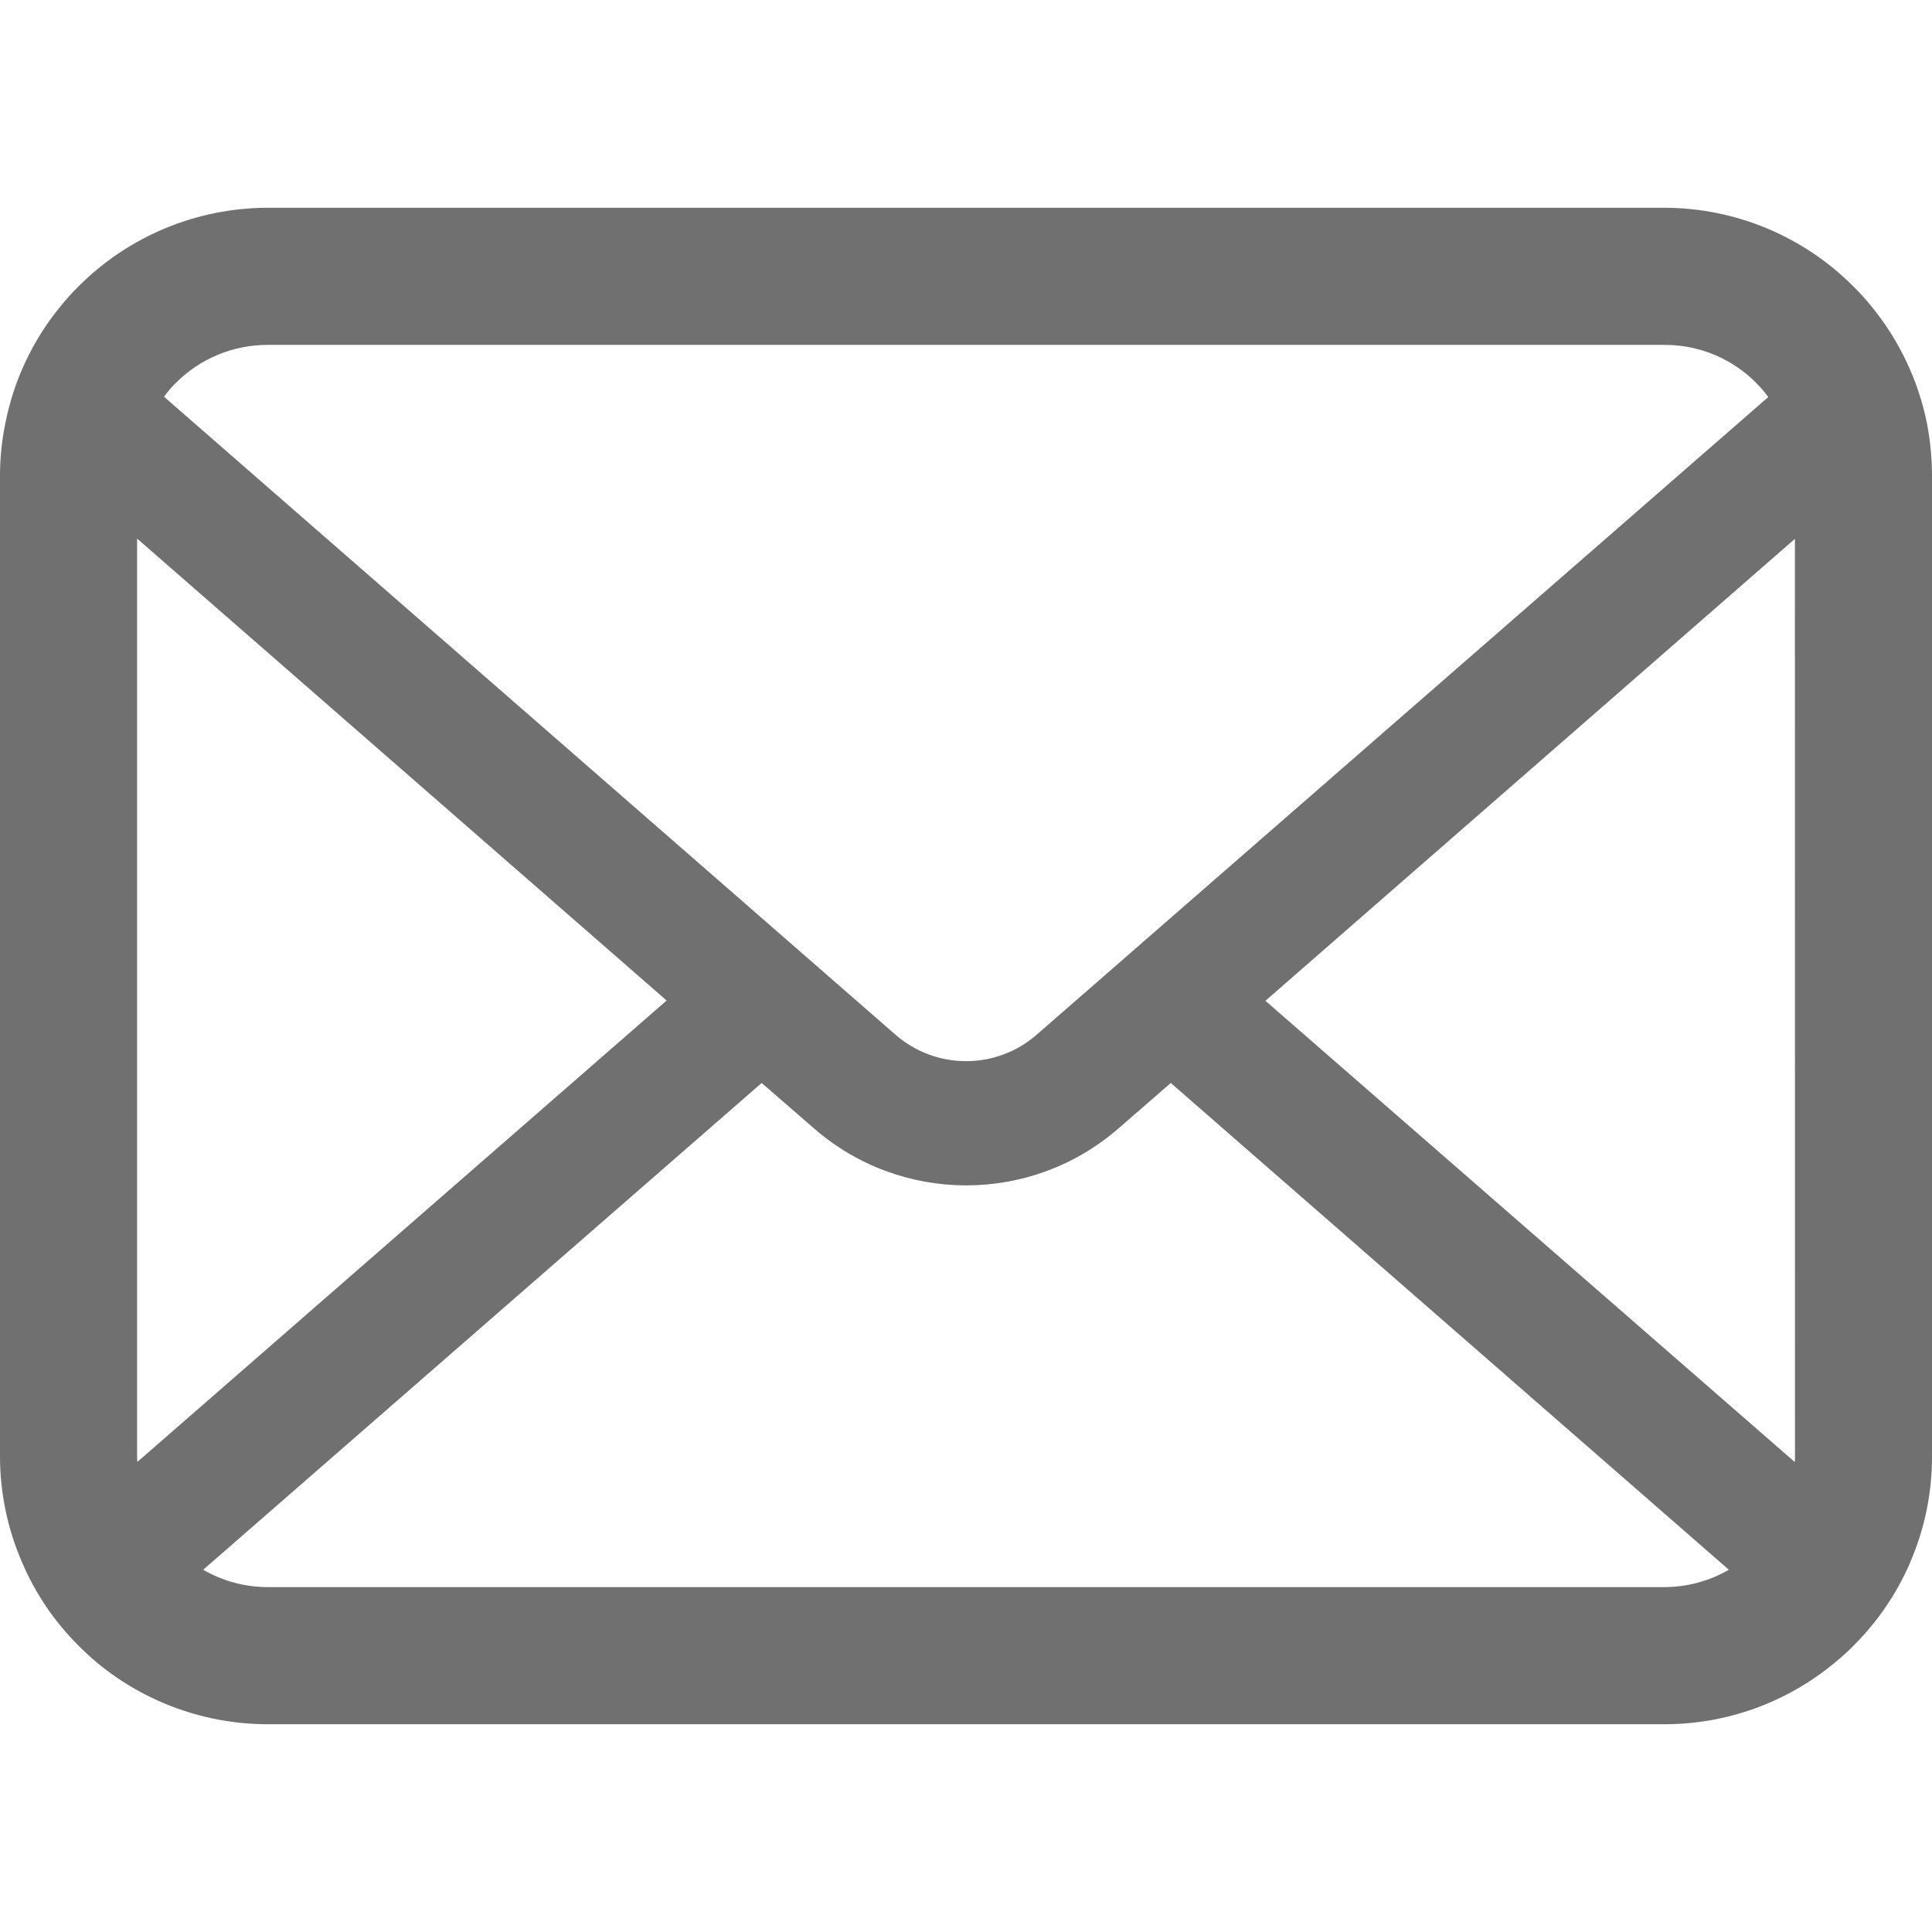
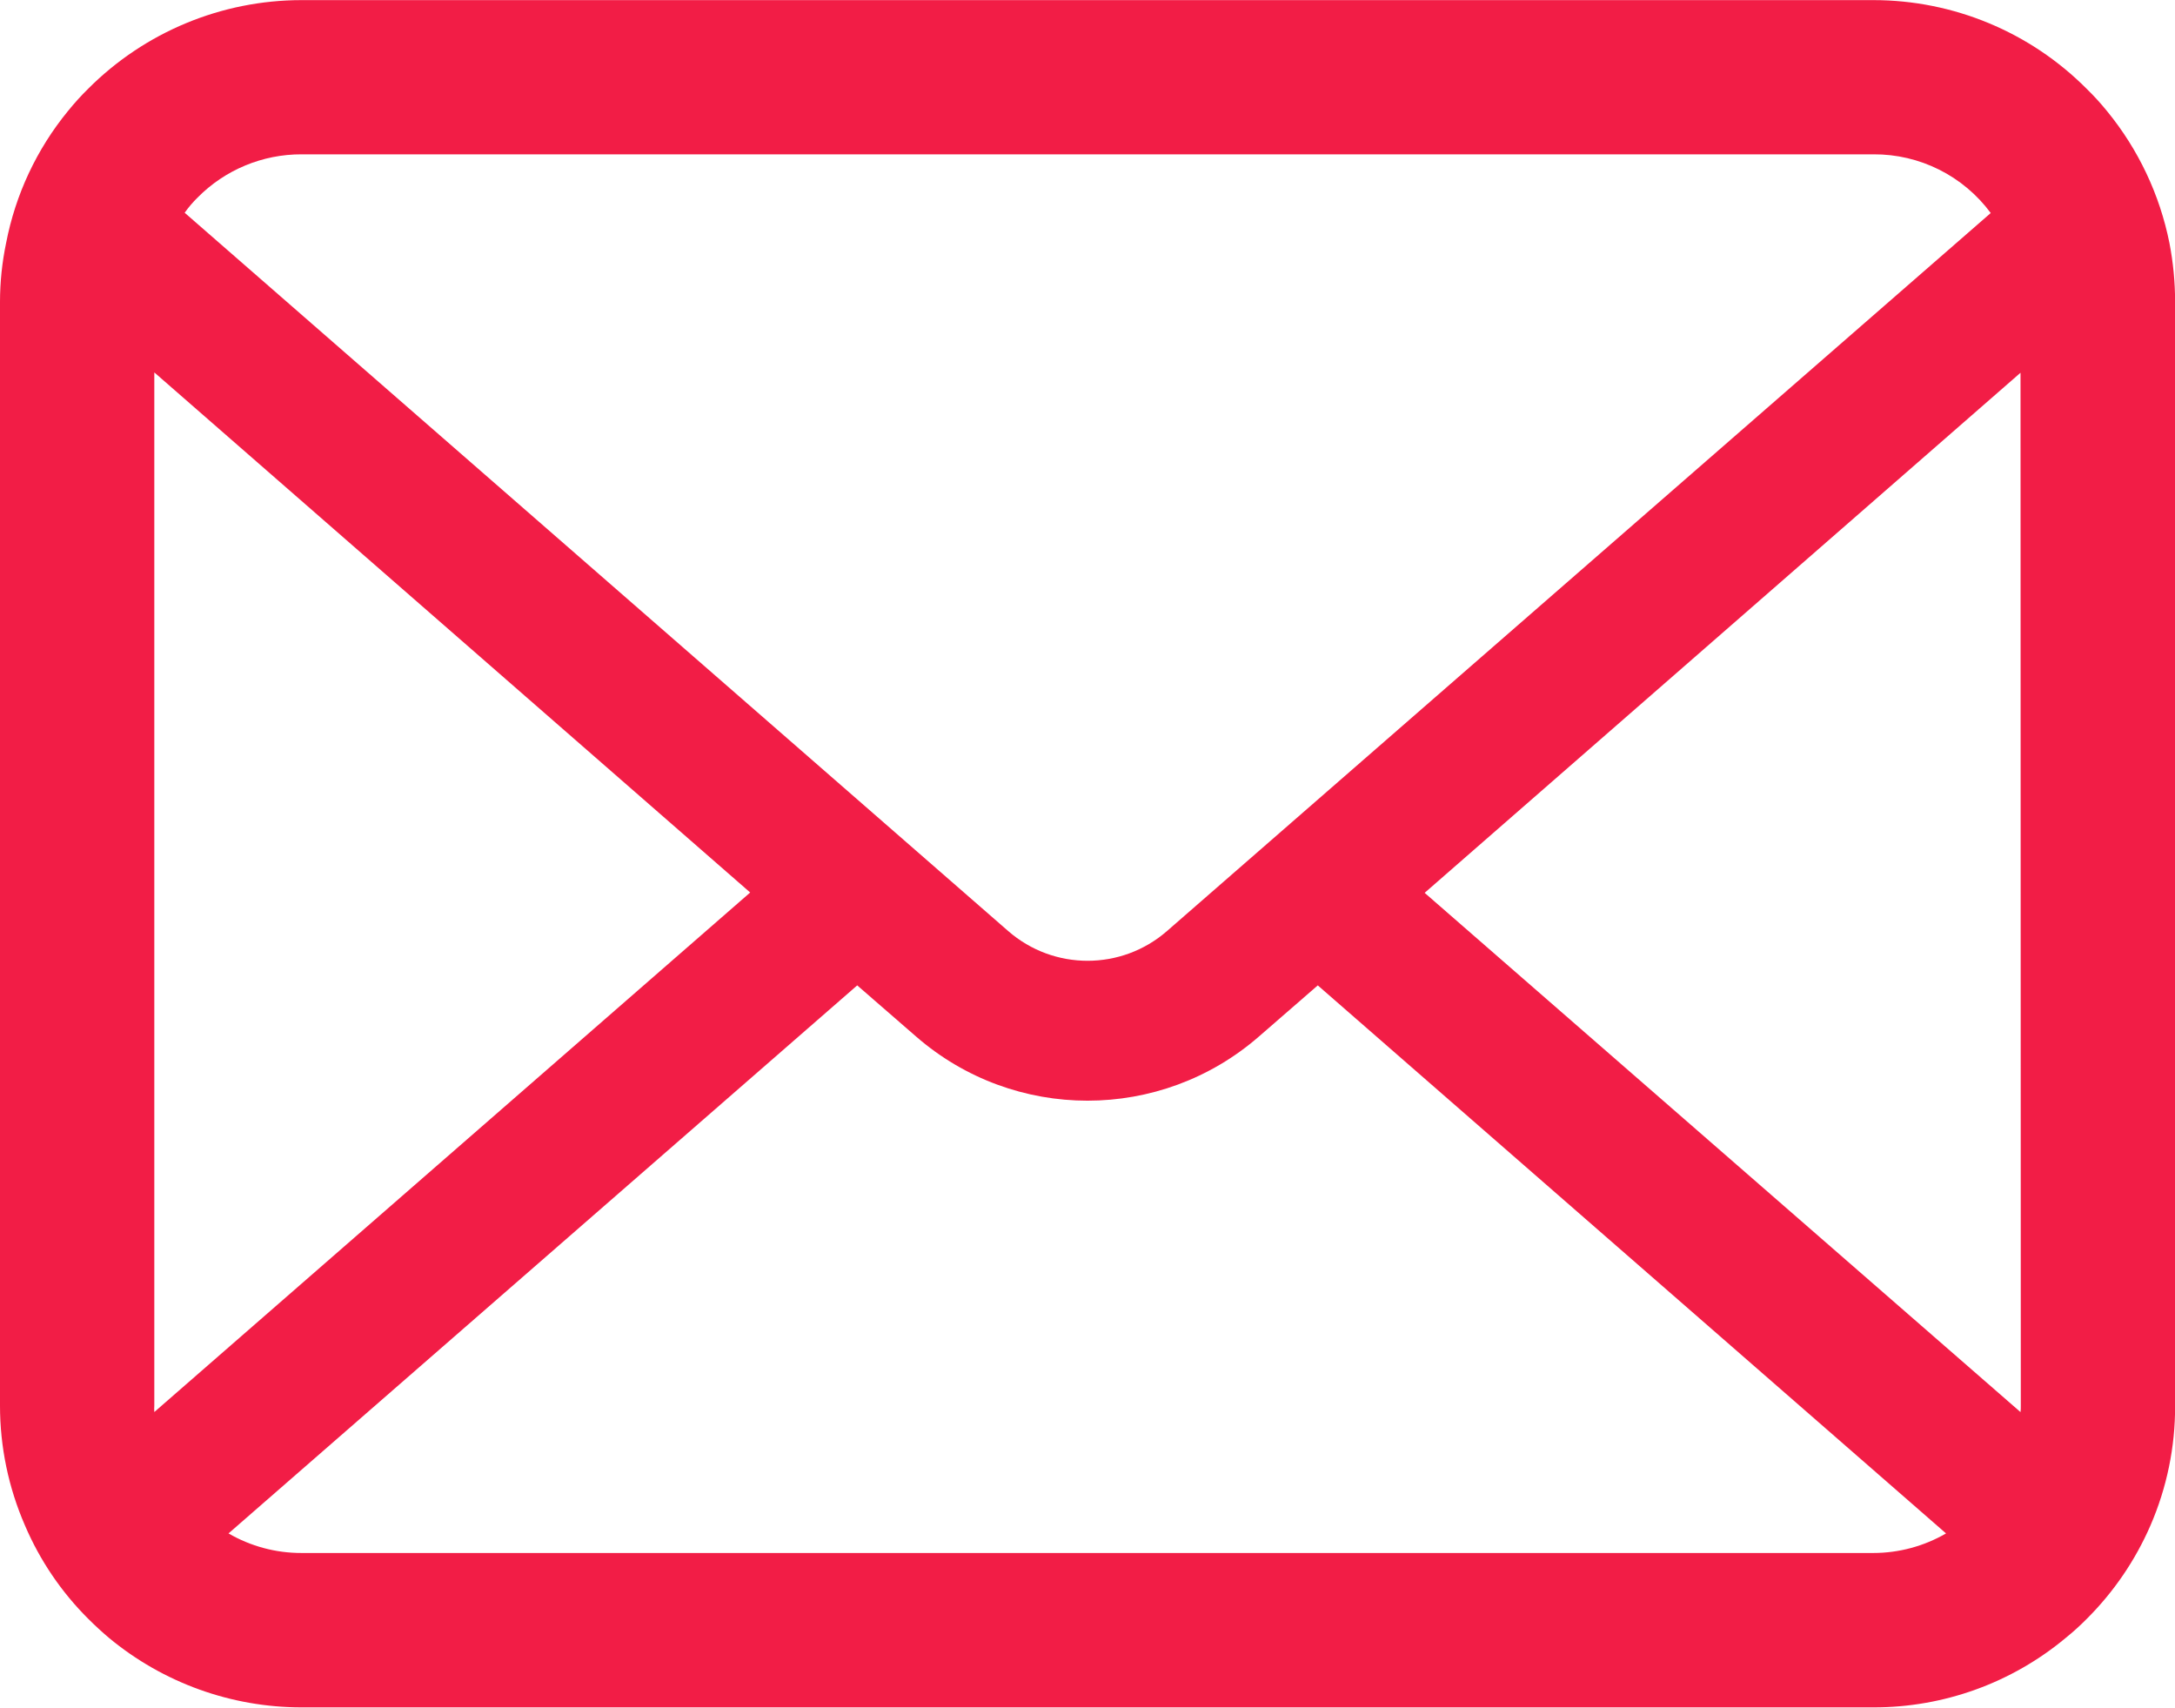
- <svg xmlns="http://www.w3.org/2000/svg" data-name="2" viewBox="0 0 512 512">
-   <path d="M510.68 112.27a71 71 0 0 0-14.66-31 61.23 61.23 0 0 0-4.83-5.34A70.84 70.84 0 0 0 441 55.06H71a71 71 0 0 0-50.19 20.82A62.76 62.76 0 0 0 16 81.22a69.89 69.89 0 0 0-14.6 31.05A68.2 68.2 0 0 0 0 126.09v259.83a70.58 70.58 0 0 0 5.88 28.2 69.64 69.64 0 0 0 14.93 22c1.59 1.59 3.17 3.05 4.89 4.5A71 71 0 0 0 71 456.94h370a70.49 70.49 0 0 0 45.32-16.39 58.18 58.18 0 0 0 4.89-4.43 71 71 0 0 0 15-22v-.06a70.24 70.24 0 0 0 5.79-28.14V126.09a73.57 73.57 0 0 0-1.32-13.82zm-464.17-10.7A34.29 34.29 0 0 1 71 91.4h370a34.06 34.06 0 0 1 27.62 13.81l-193.9 169a28.45 28.45 0 0 1-37.4 0L43.47 105.14a26.63 26.63 0 0 1 3.04-3.57zM36.33 385.92V142.73l140.33 122.42L36.4 387.43a10.41 10.41 0 0 1-.07-1.51zM441 420.6H71a34.09 34.09 0 0 1-17.15-4.6l148-129 13.82 12a61.46 61.46 0 0 0 80.79 0l13.81-12 147.89 129a34.16 34.16 0 0 1-17.16 4.6zm34.69-34.68a10.62 10.62 0 0 1-.07 1.52L335.35 265.22 475.67 142.8z" fill="#707070" />
+ <svg xmlns="http://www.w3.org/2000/svg" width="38.691" height="30.369">
+   <path d="M38.592 4.322a5.365 5.365 0 0 0-1.108-2.343 4.627 4.627 0 0 0-.365-.4A5.353 5.353 0 0 0 33.326.002H5.365a5.365 5.365 0 0 0-3.793 1.573 4.745 4.745 0 0 0-.363.4 5.282 5.282 0 0 0-1.1 2.346A5.154 5.154 0 0 0 0 5.367v19.635a5.333 5.333 0 0 0 .444 2.131 5.263 5.263 0 0 0 1.128 1.663c.12.12.24.23.37.34a5.365 5.365 0 0 0 3.423 1.233h27.961a5.327 5.327 0 0 0 3.425-1.239 4.4 4.4 0 0 0 .37-.335 5.366 5.366 0 0 0 1.134-1.663 5.308 5.308 0 0 0 .438-2.127V5.367a5.559 5.559 0 0 0-.101-1.045zM3.515 3.514a2.591 2.591 0 0 1 1.851-.769h27.96a2.574 2.574 0 0 1 2.087 1.044L20.76 16.56a2.15 2.15 0 0 1-2.826 0L3.285 3.784a2.013 2.013 0 0 1 .23-.27zm-.77 21.488V6.624l10.6 9.251-10.6 9.241a.787.787 0 0 1 0-.114zm30.581 2.621H5.365a2.576 2.576 0 0 1-1.3-.348l11.184-9.748 1.044.907a4.645 4.645 0 0 0 6.105 0l1.044-.907 11.176 9.748a2.582 2.582 0 0 1-1.292.348zm2.622-2.621a.8.8 0 0 1-.005.115l-10.6-9.236 10.6-9.251z" fill="#f21d46" />
</svg>
